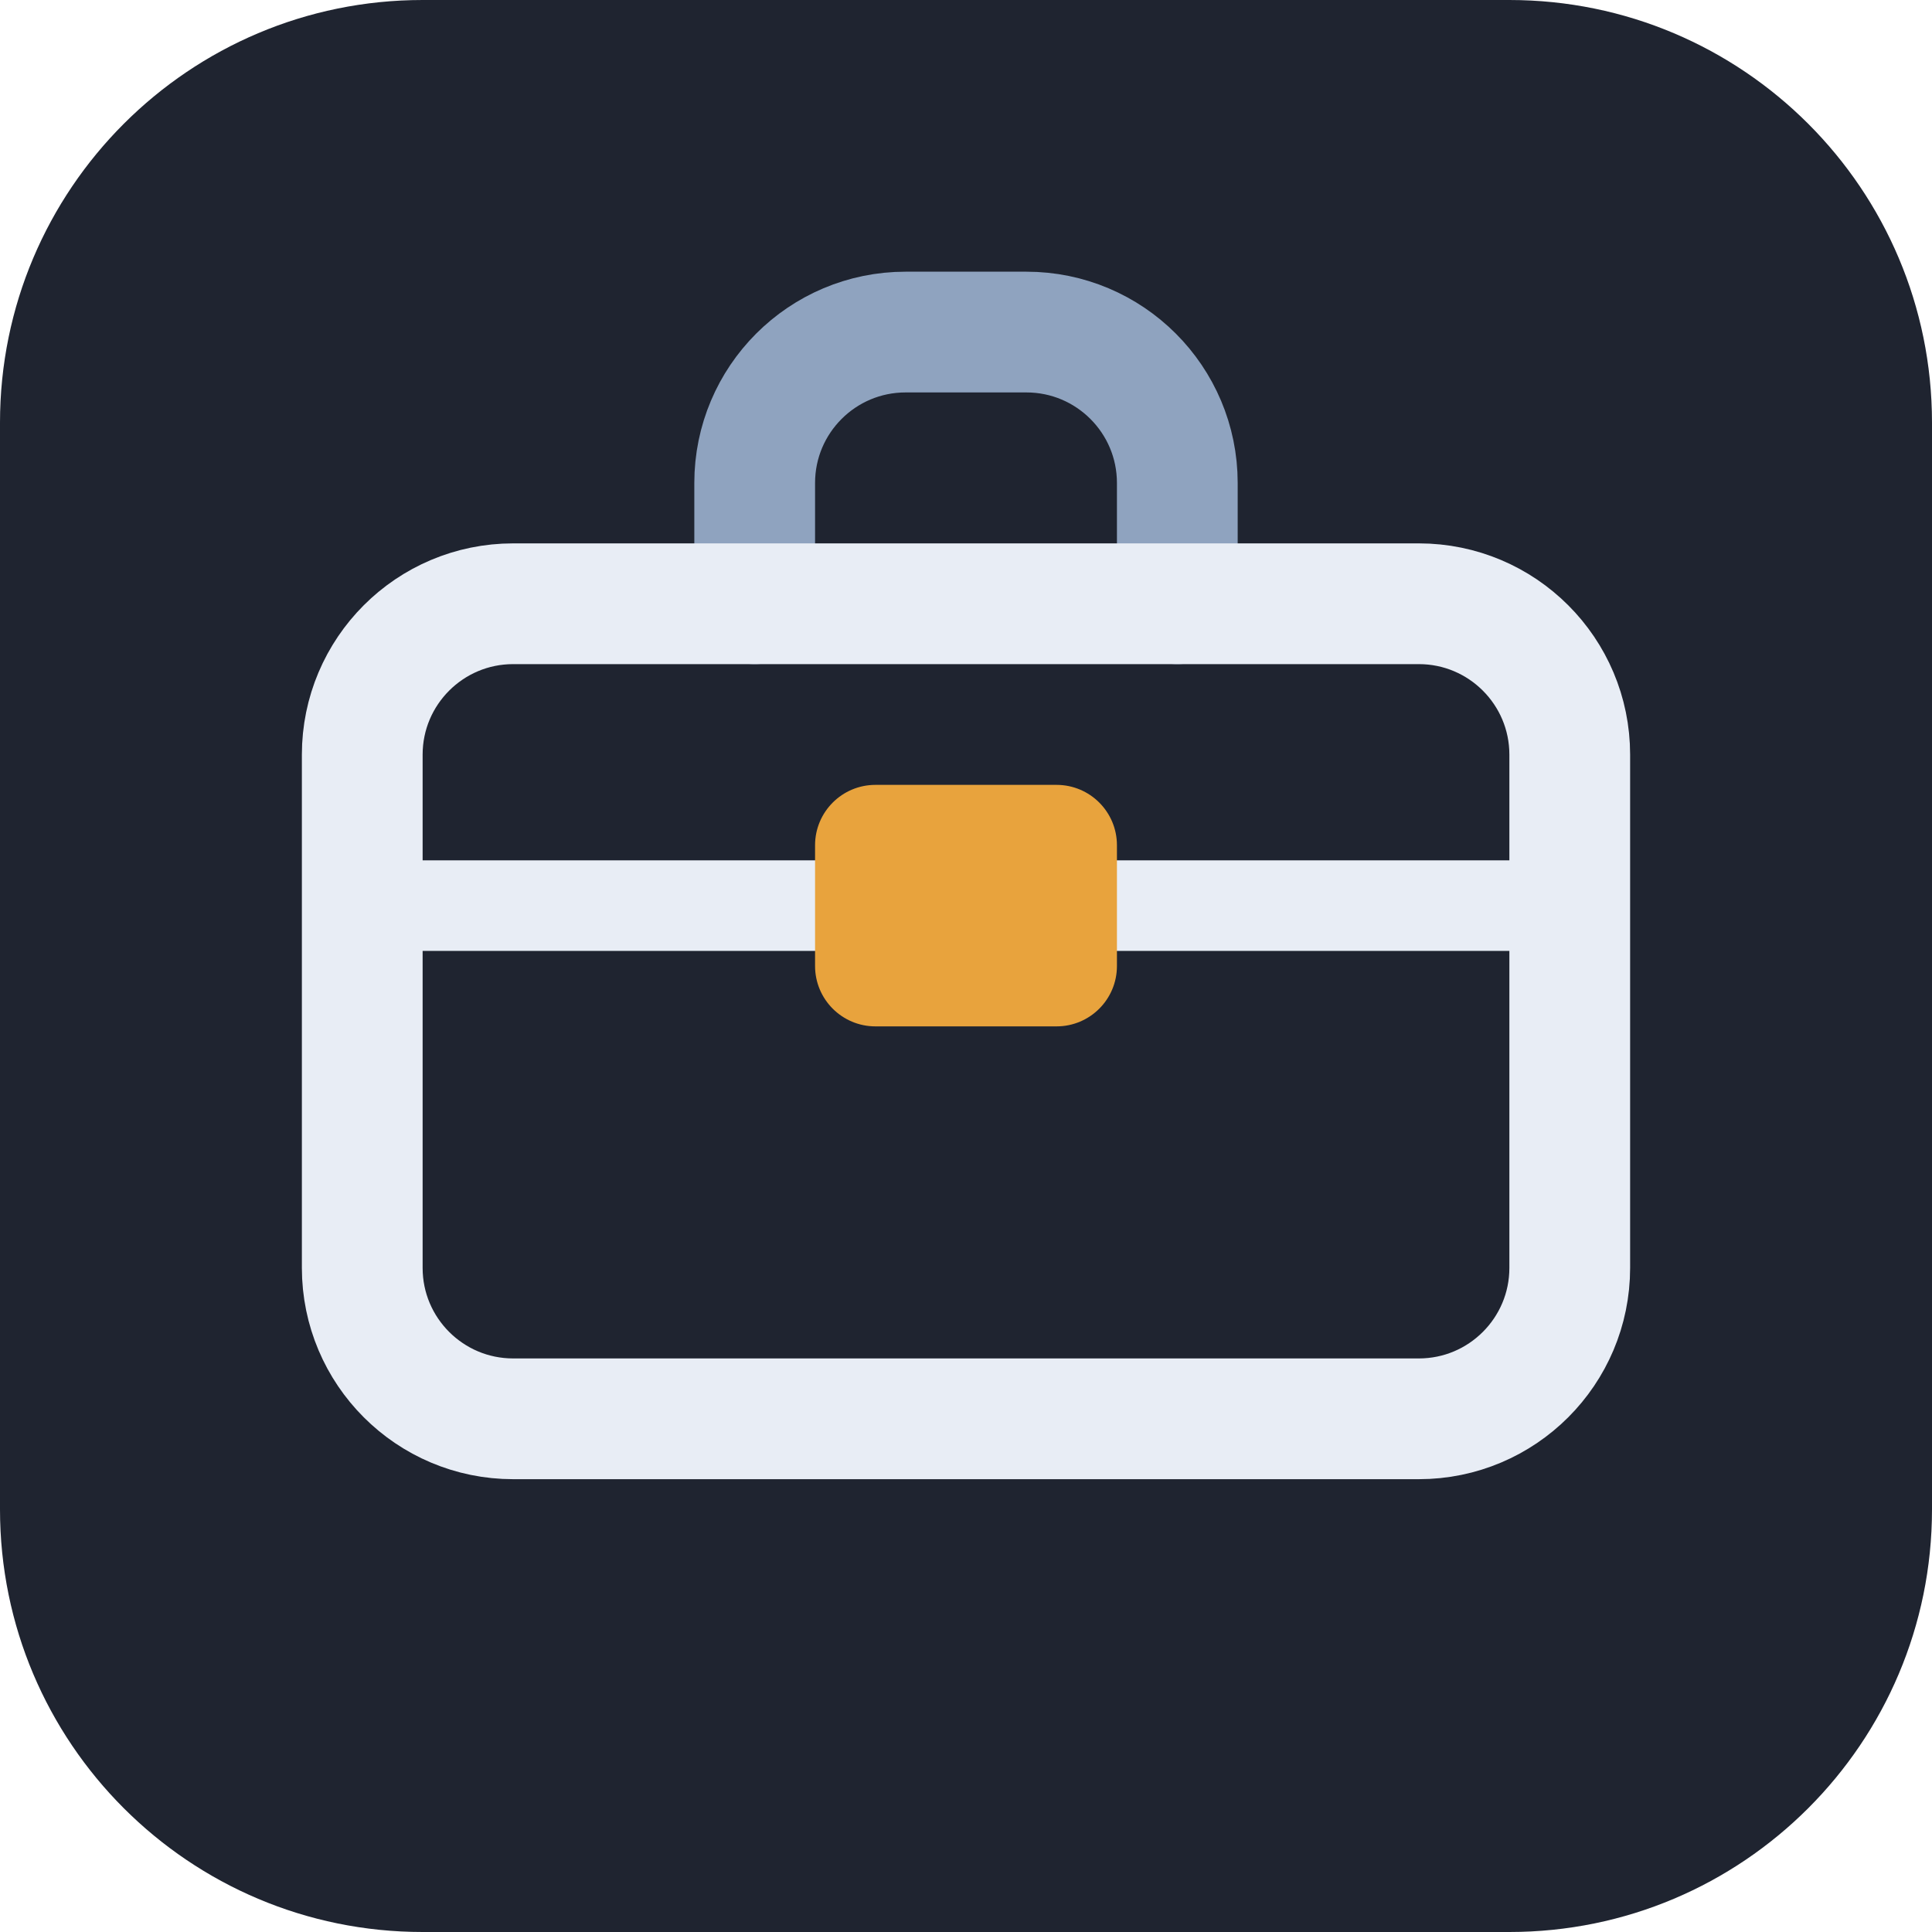
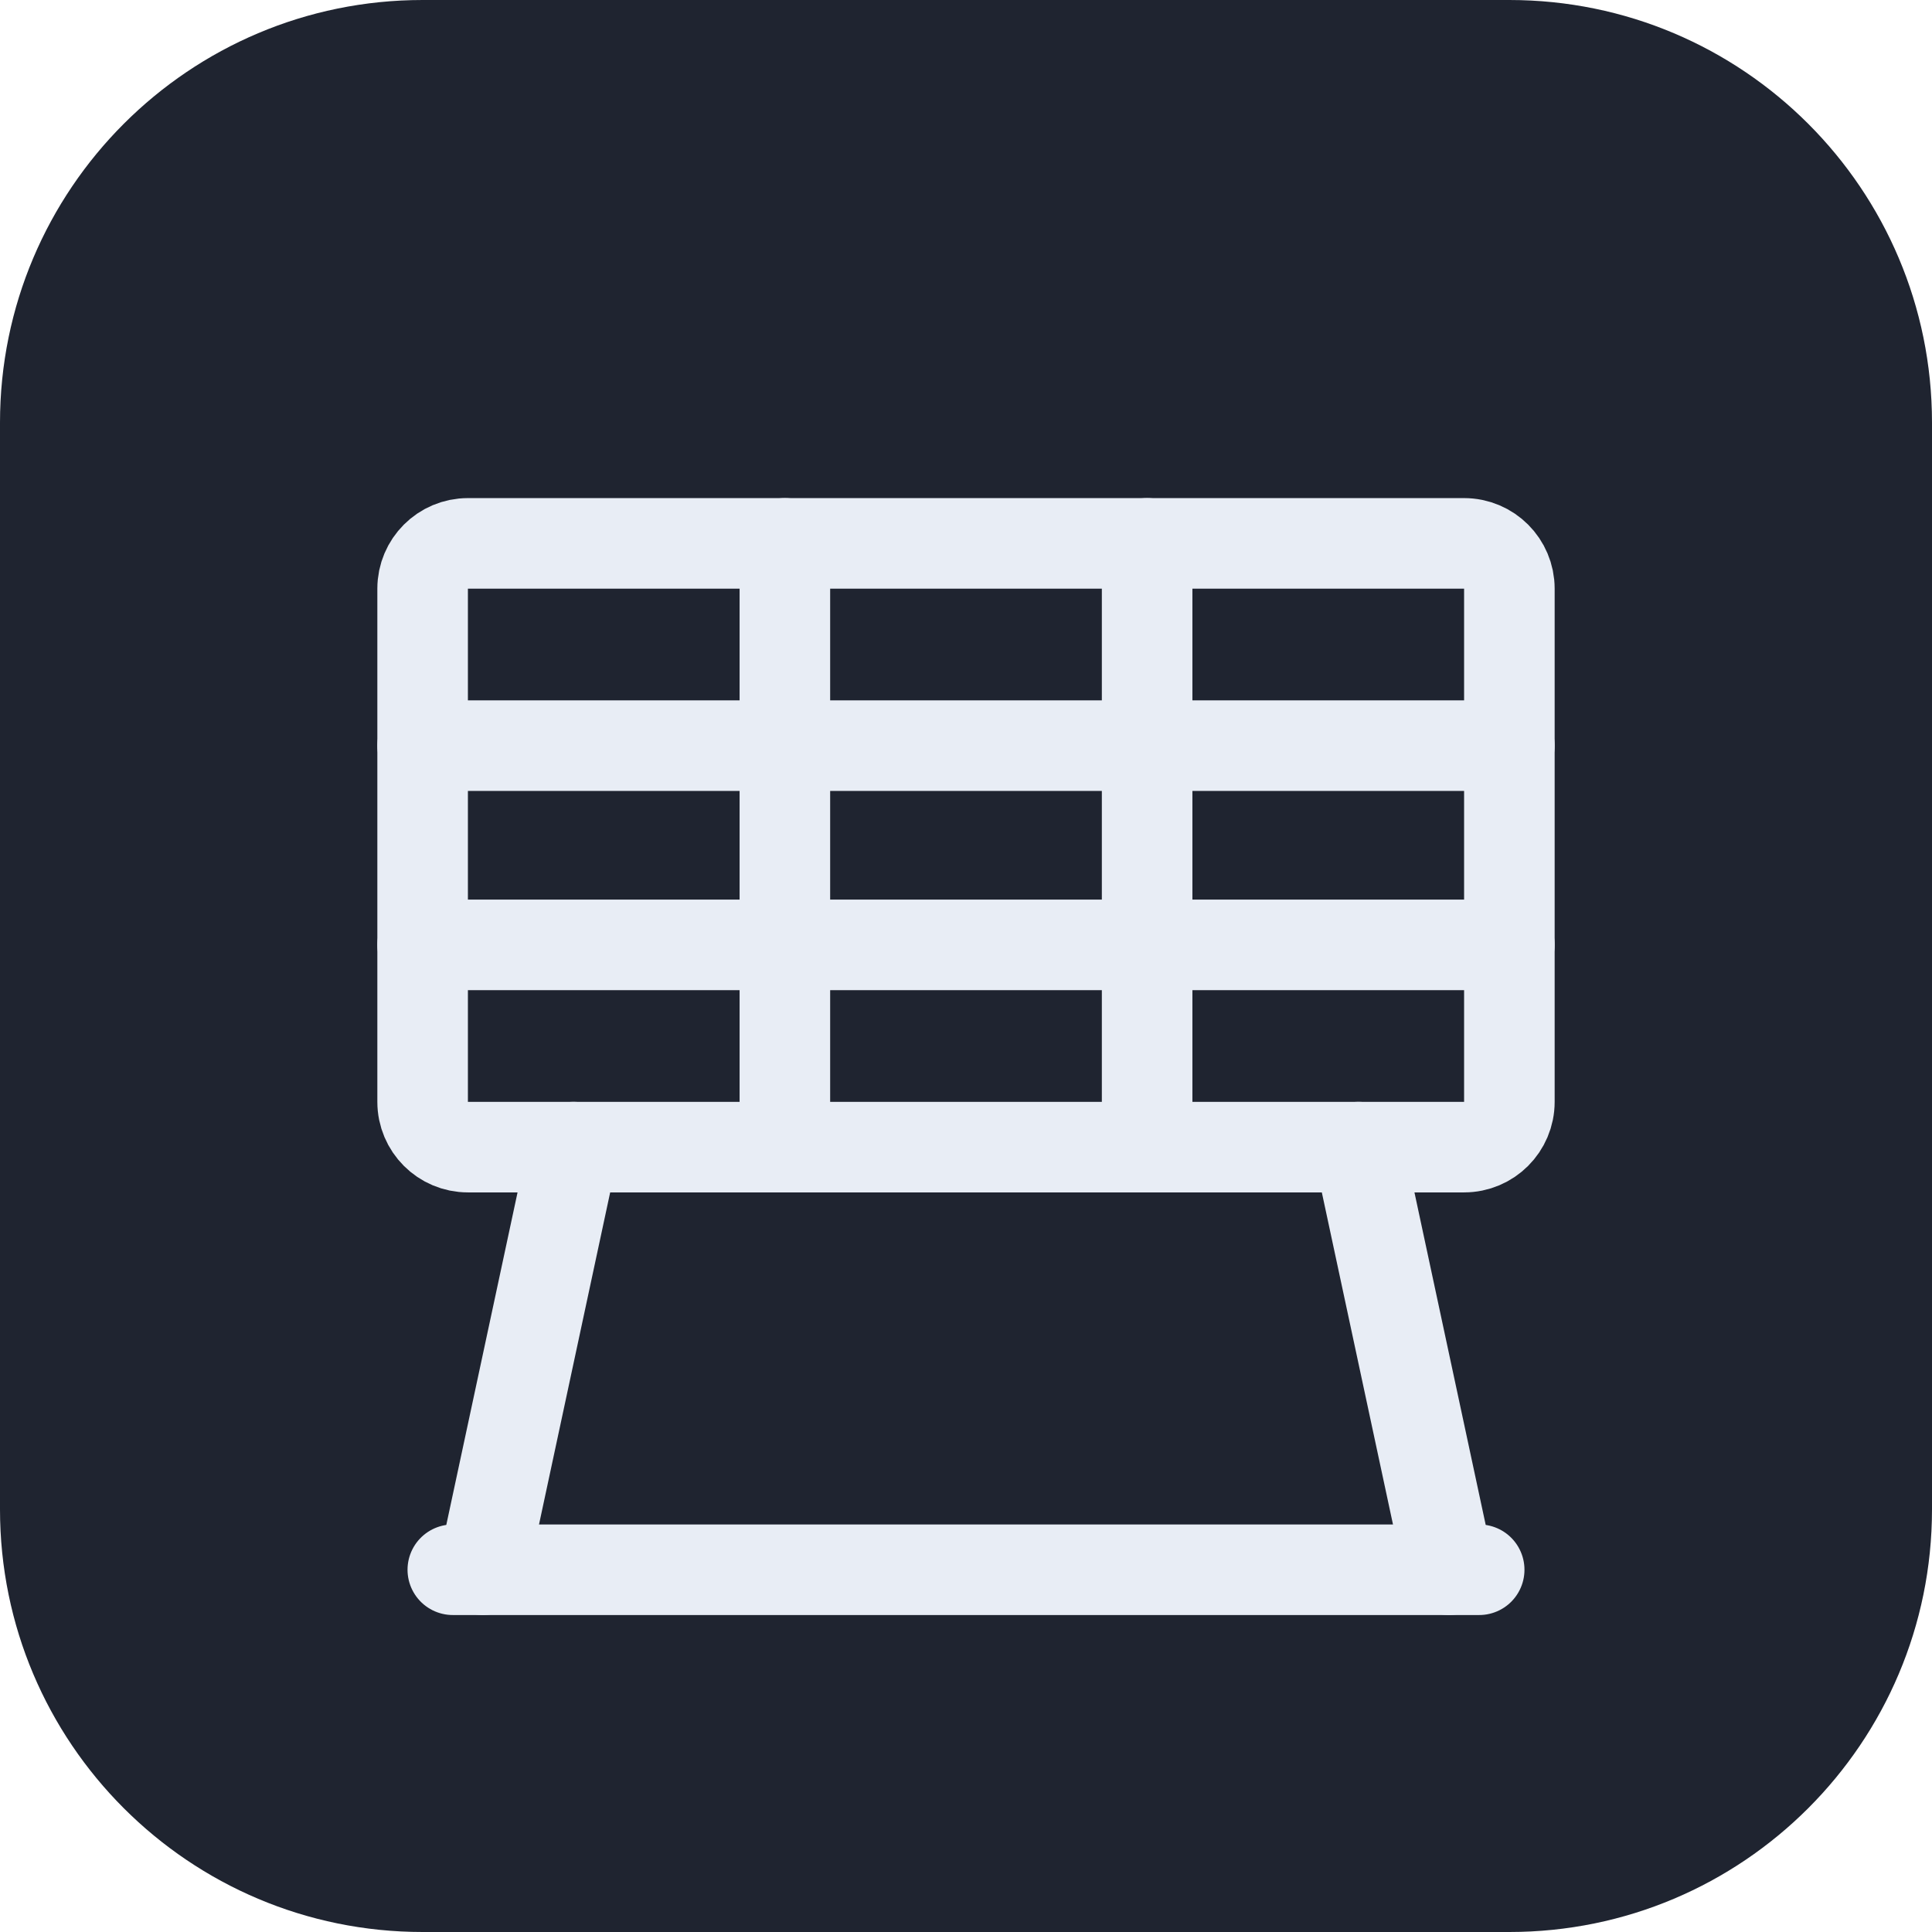
<svg xmlns="http://www.w3.org/2000/svg" viewBox="0 0 64 64" role="img" aria-label="Toolset">
  <rect width="64" height="64" rx="14" fill="#1f2430" />
-   <path d="M25 20v-4a5 5 0 0 1 5-5h4a5 5 0 0 1 5 5v4" fill="none" stroke="#8fa3bf" stroke-width="4" stroke-linecap="round" />
-   <rect x="12" y="20" width="40" height="27" rx="5" fill="none" stroke="#e8edf5" stroke-width="4" />
-   <path d="M12 30h40" stroke="#e8edf5" stroke-width="3" />
-   <rect x="27" y="26" width="10" height="8" rx="2" fill="#e8a33d" />
+   <g fill="none" stroke="#e8edf5" stroke-width="3" stroke-linecap="round" stroke-linejoin="round">
+     <rect x="14" y="18" width="36" height="20" rx="1.5" />
+     <path d="M26 18v20M38 18v20" />
+     <path d="M14 24.7h36M14 31.3h36" />
+     <path d="M19 38l-3 14M45 38l3 14" />
+     <path d="M15 52h34" />
+   </g>
</svg>
